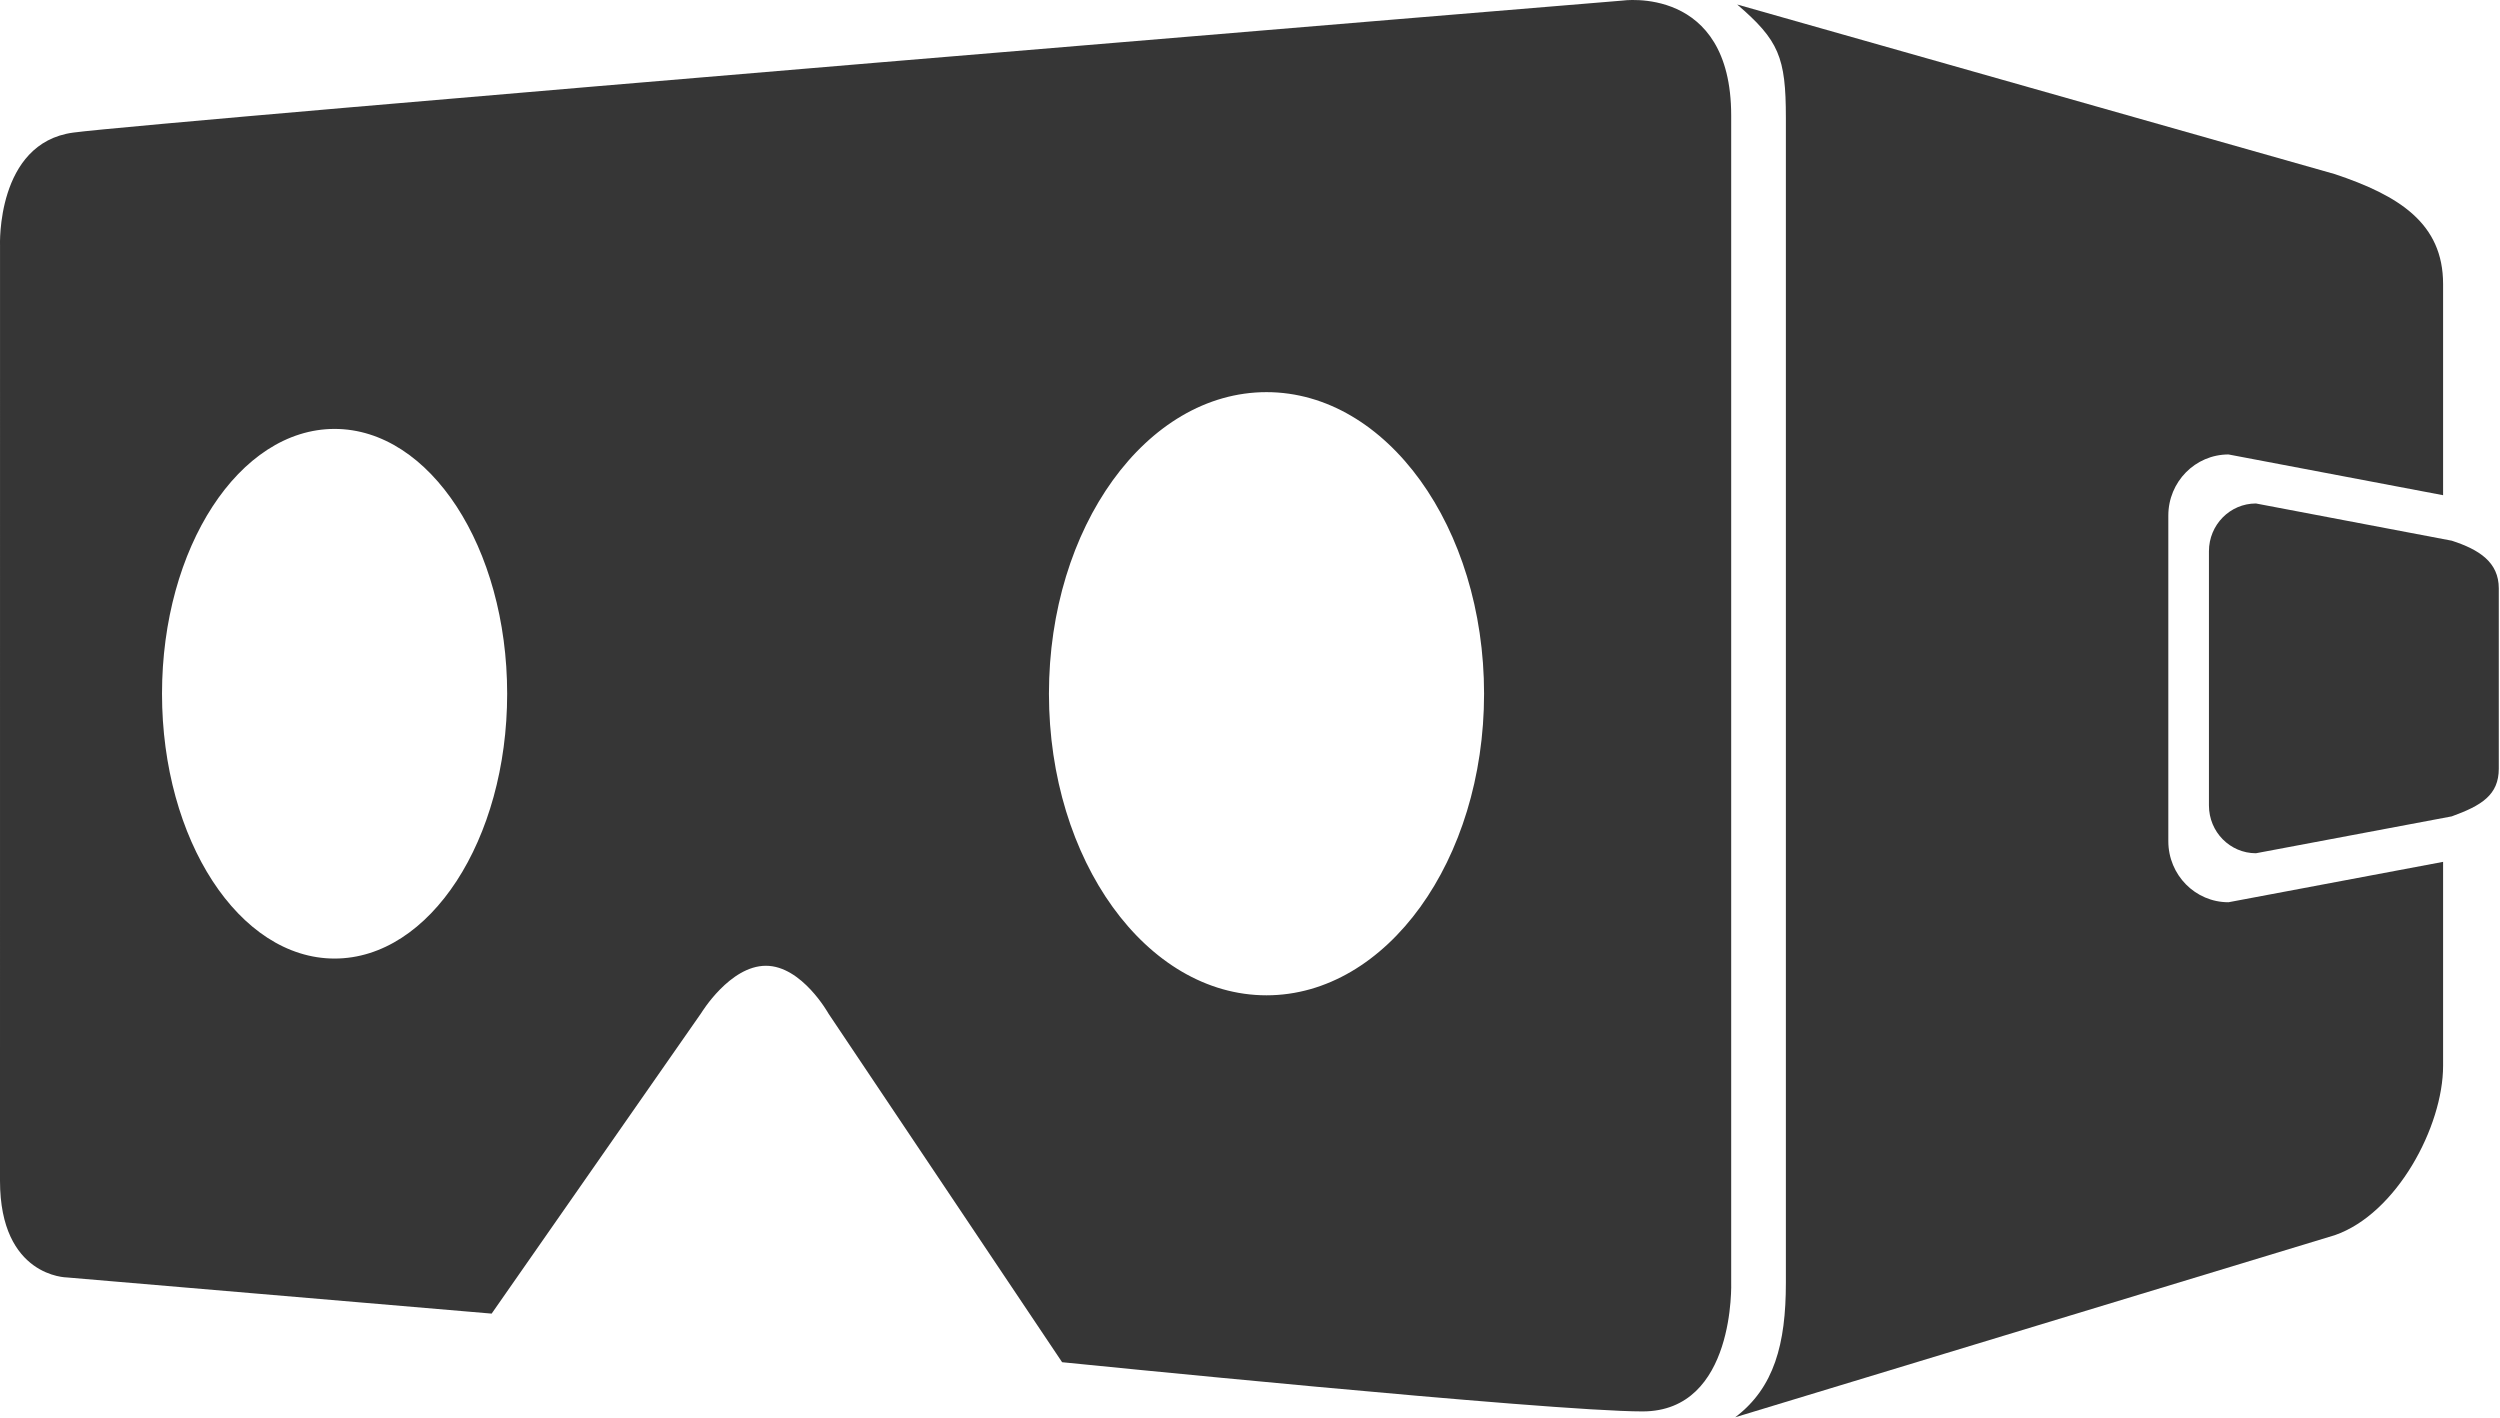
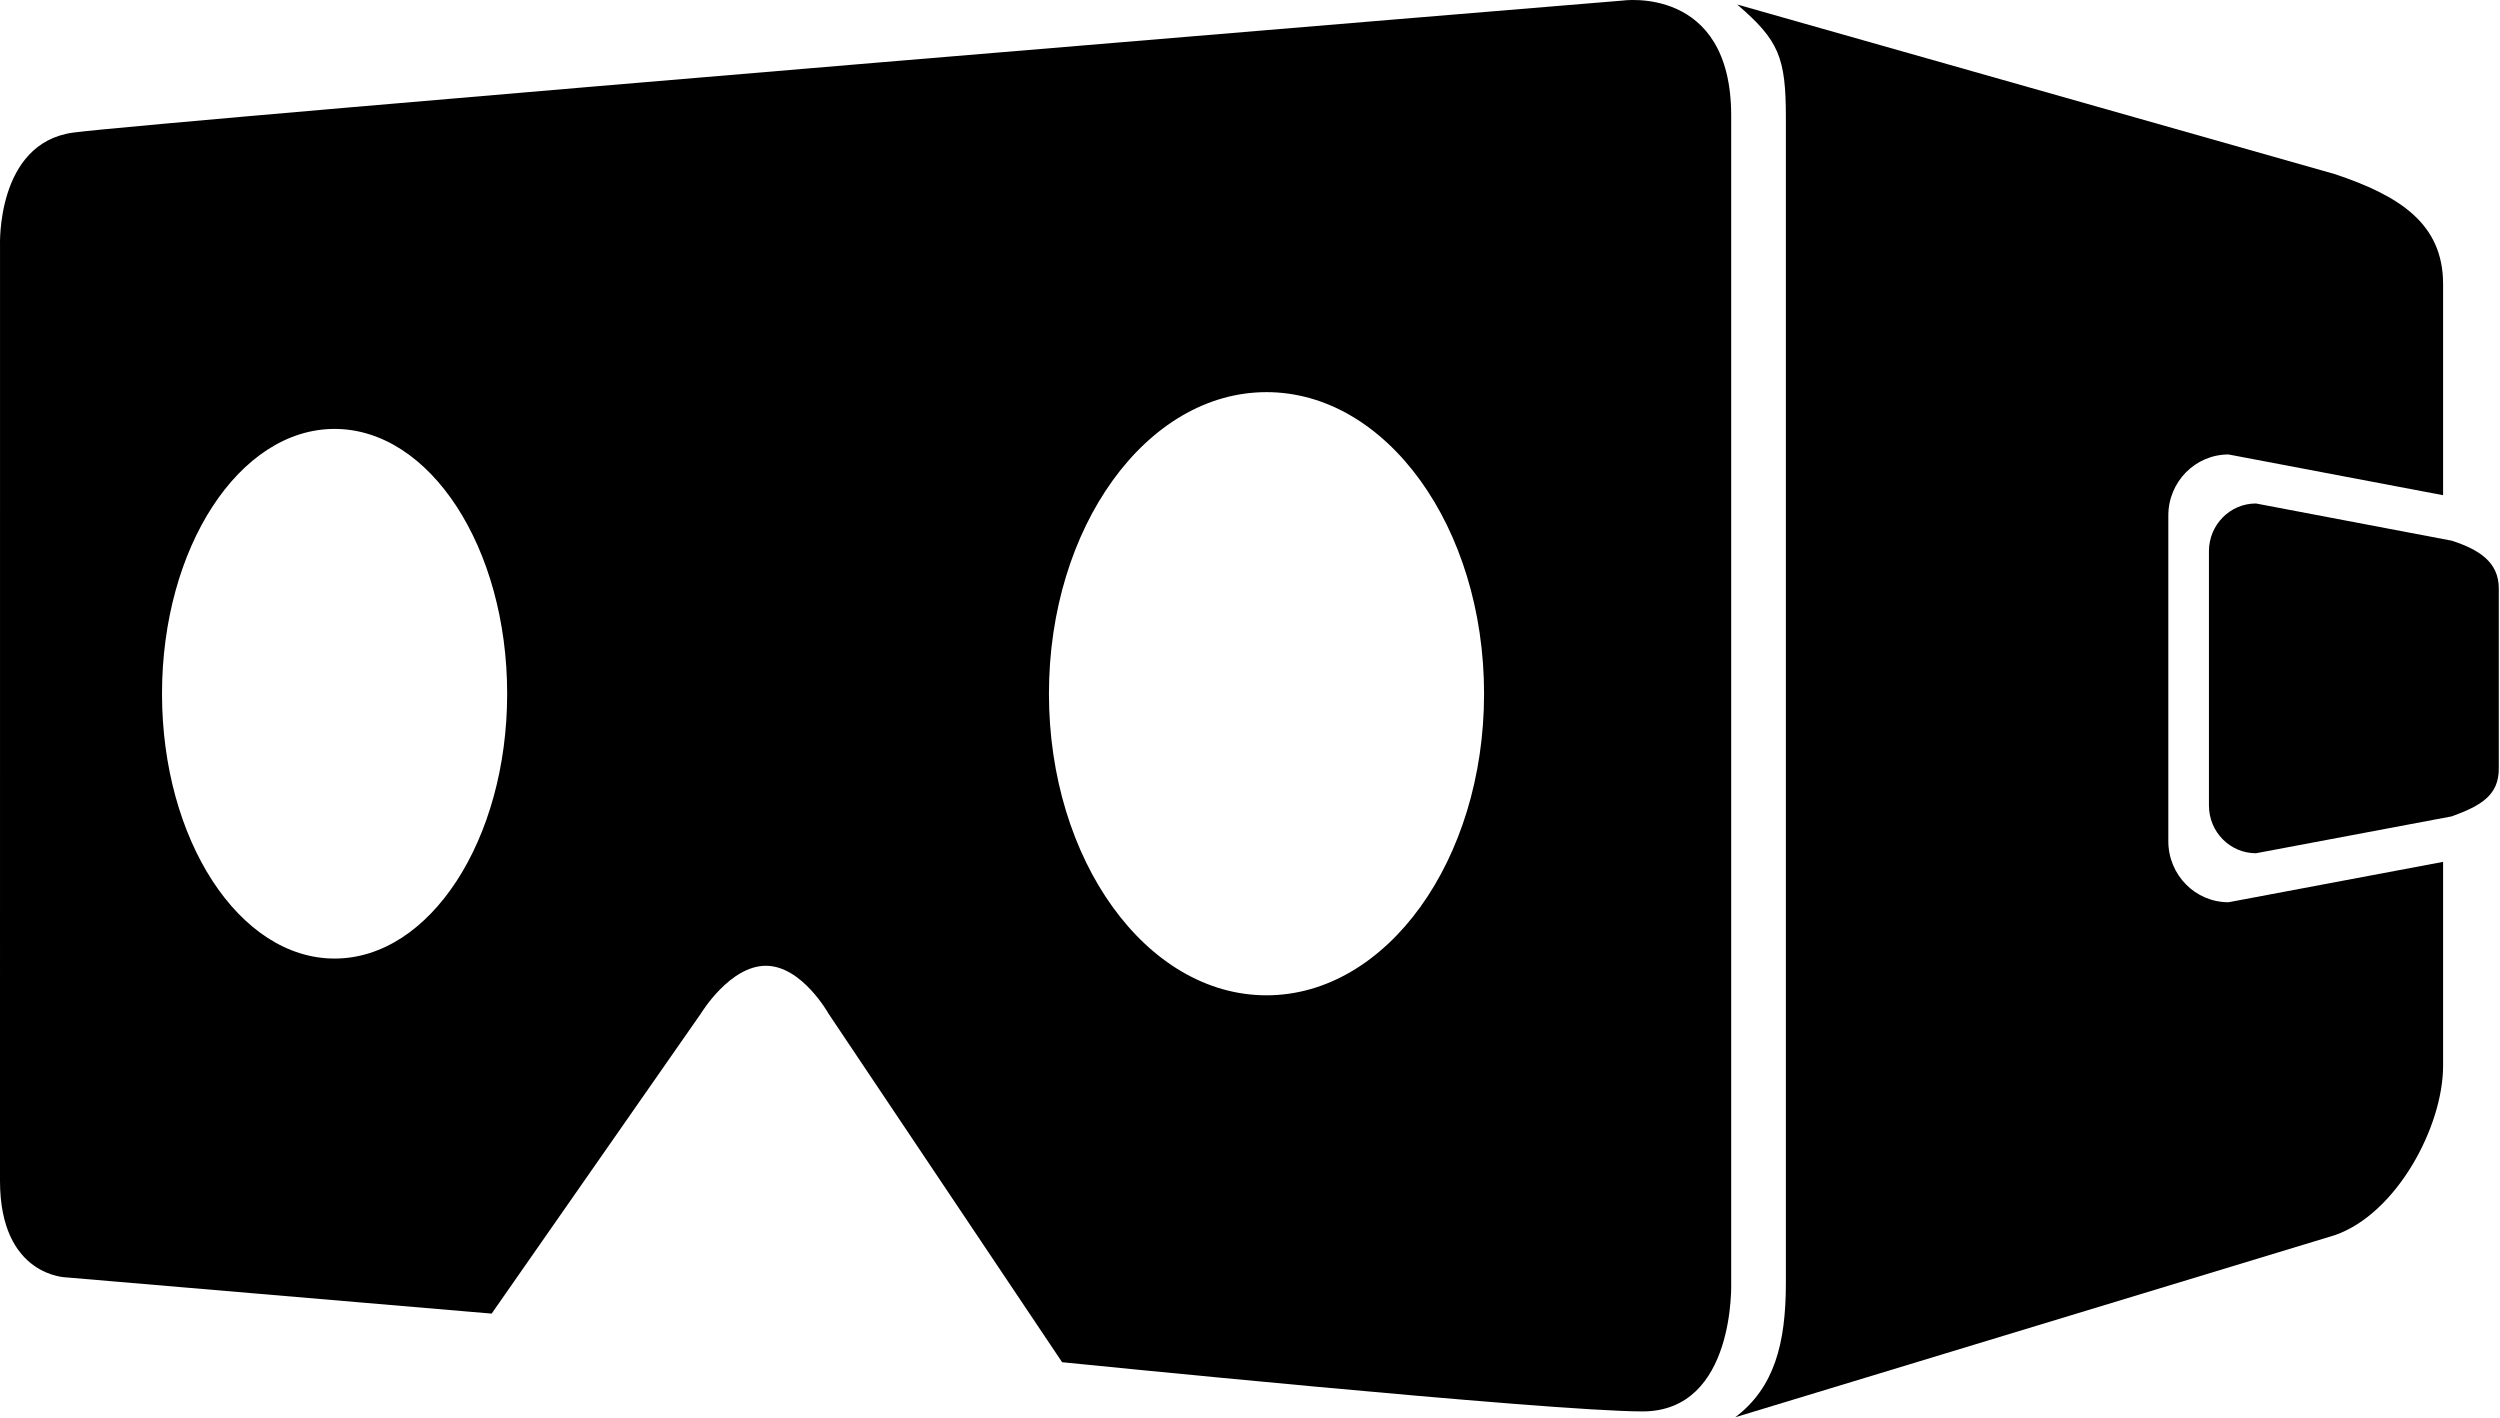
<svg xmlns="http://www.w3.org/2000/svg" version="1.1" id="Layer_1" x="0px" y="0px" width="97px" height="55px" viewBox="0 0 97 55" enable-background="new 0 0 97 55" xml:space="preserve">
  <g id="Layer_1_1_">
</g>
  <g>
-     <path fill="#363636" d="M84.131,32.639V20.003c0-1.309,1.045-2.37,2.335-2.37l8.326,1.581V11.02c0-2.355-1.708-3.431-4.202-4.265   l-23.187-6.58c1.616,1.391,1.889,2.04,1.889,4.396v45.209c0,2.356-0.45,4.066-1.967,5.21l23.265-7.065   c2.401-0.833,4.202-4.216,4.202-6.572V33.44l-8.326,1.567C85.176,35.009,84.131,33.947,84.131,32.639z" />
-     <path fill="#363636" d="M95.129,20.979l-7.598-1.444c-1.008,0-1.824,0.829-1.824,1.851v9.868c0,1.023,0.816,1.852,1.824,1.852   l7.598-1.431c1.154-0.419,1.824-0.829,1.824-1.852V22.83C96.953,21.808,96.187,21.323,95.129,20.979z" />
-     <path fill="#363636" d="M67.17,4.483c0-5.08-4.232-4.459-4.232-4.459S5.832,4.738,2.838,5.145S0.001,9.532,0.001,9.532   S0,42.069,0,45.812s2.599,3.753,2.599,3.753l16.477,1.403L27.212,39.3c0,0,1.109-1.828,2.505-1.828   c1.397,0,2.432,1.861,2.432,1.861l9.061,13.521c0,0,18.895,1.909,22.521,1.909c3.626-0.001,3.439-5.024,3.439-5.024   S67.17,9.563,67.17,4.483z M12.982,37.192c-3.698,0-6.696-4.601-6.696-10.275s2.998-10.275,6.696-10.275   c3.698,0,6.696,4.601,6.696,10.275S16.68,37.192,12.982,37.192z M49.14,38.618c-4.662,0-8.441-5.239-8.441-11.701   c0-6.463,3.78-11.702,8.441-11.702c4.662,0,8.442,5.239,8.442,11.702C57.582,33.379,53.802,38.618,49.14,38.618z" />
+     <path fill="#000000" d="M84.131,32.639V20.003c0-1.309,1.045-2.37,2.335-2.37l8.326,1.581V11.02c0-2.355-1.708-3.431-4.202-4.265   l-23.187-6.58c1.616,1.391,1.889,2.04,1.889,4.396v45.209c0,2.356-0.45,4.066-1.967,5.21l23.265-7.065   c2.401-0.833,4.202-4.216,4.202-6.572V33.44l-8.326,1.567C85.176,35.009,84.131,33.947,84.131,32.639z" />
+     <path fill="#000000" d="M95.129,20.979l-7.598-1.444c-1.008,0-1.824,0.829-1.824,1.851v9.868c0,1.023,0.816,1.852,1.824,1.852   l7.598-1.431c1.154-0.419,1.824-0.829,1.824-1.852V22.83C96.953,21.808,96.187,21.323,95.129,20.979z" />
+     <path fill="#000000" d="M67.17,4.483c0-5.08-4.232-4.459-4.232-4.459S5.832,4.738,2.838,5.145S0.001,9.532,0.001,9.532   S0,42.069,0,45.812s2.599,3.753,2.599,3.753l16.477,1.403L27.212,39.3c0,0,1.109-1.828,2.505-1.828   c1.397,0,2.432,1.861,2.432,1.861l9.061,13.521c0,0,18.895,1.909,22.521,1.909c3.626-0.001,3.439-5.024,3.439-5.024   S67.17,9.563,67.17,4.483z M12.982,37.192c-3.698,0-6.696-4.601-6.696-10.275s2.998-10.275,6.696-10.275   c3.698,0,6.696,4.601,6.696,10.275S16.68,37.192,12.982,37.192z M49.14,38.618c-4.662,0-8.441-5.239-8.441-11.701   c0-6.463,3.78-11.702,8.441-11.702c4.662,0,8.442,5.239,8.442,11.702C57.582,33.379,53.802,38.618,49.14,38.618z" />
  </g>
</svg>
